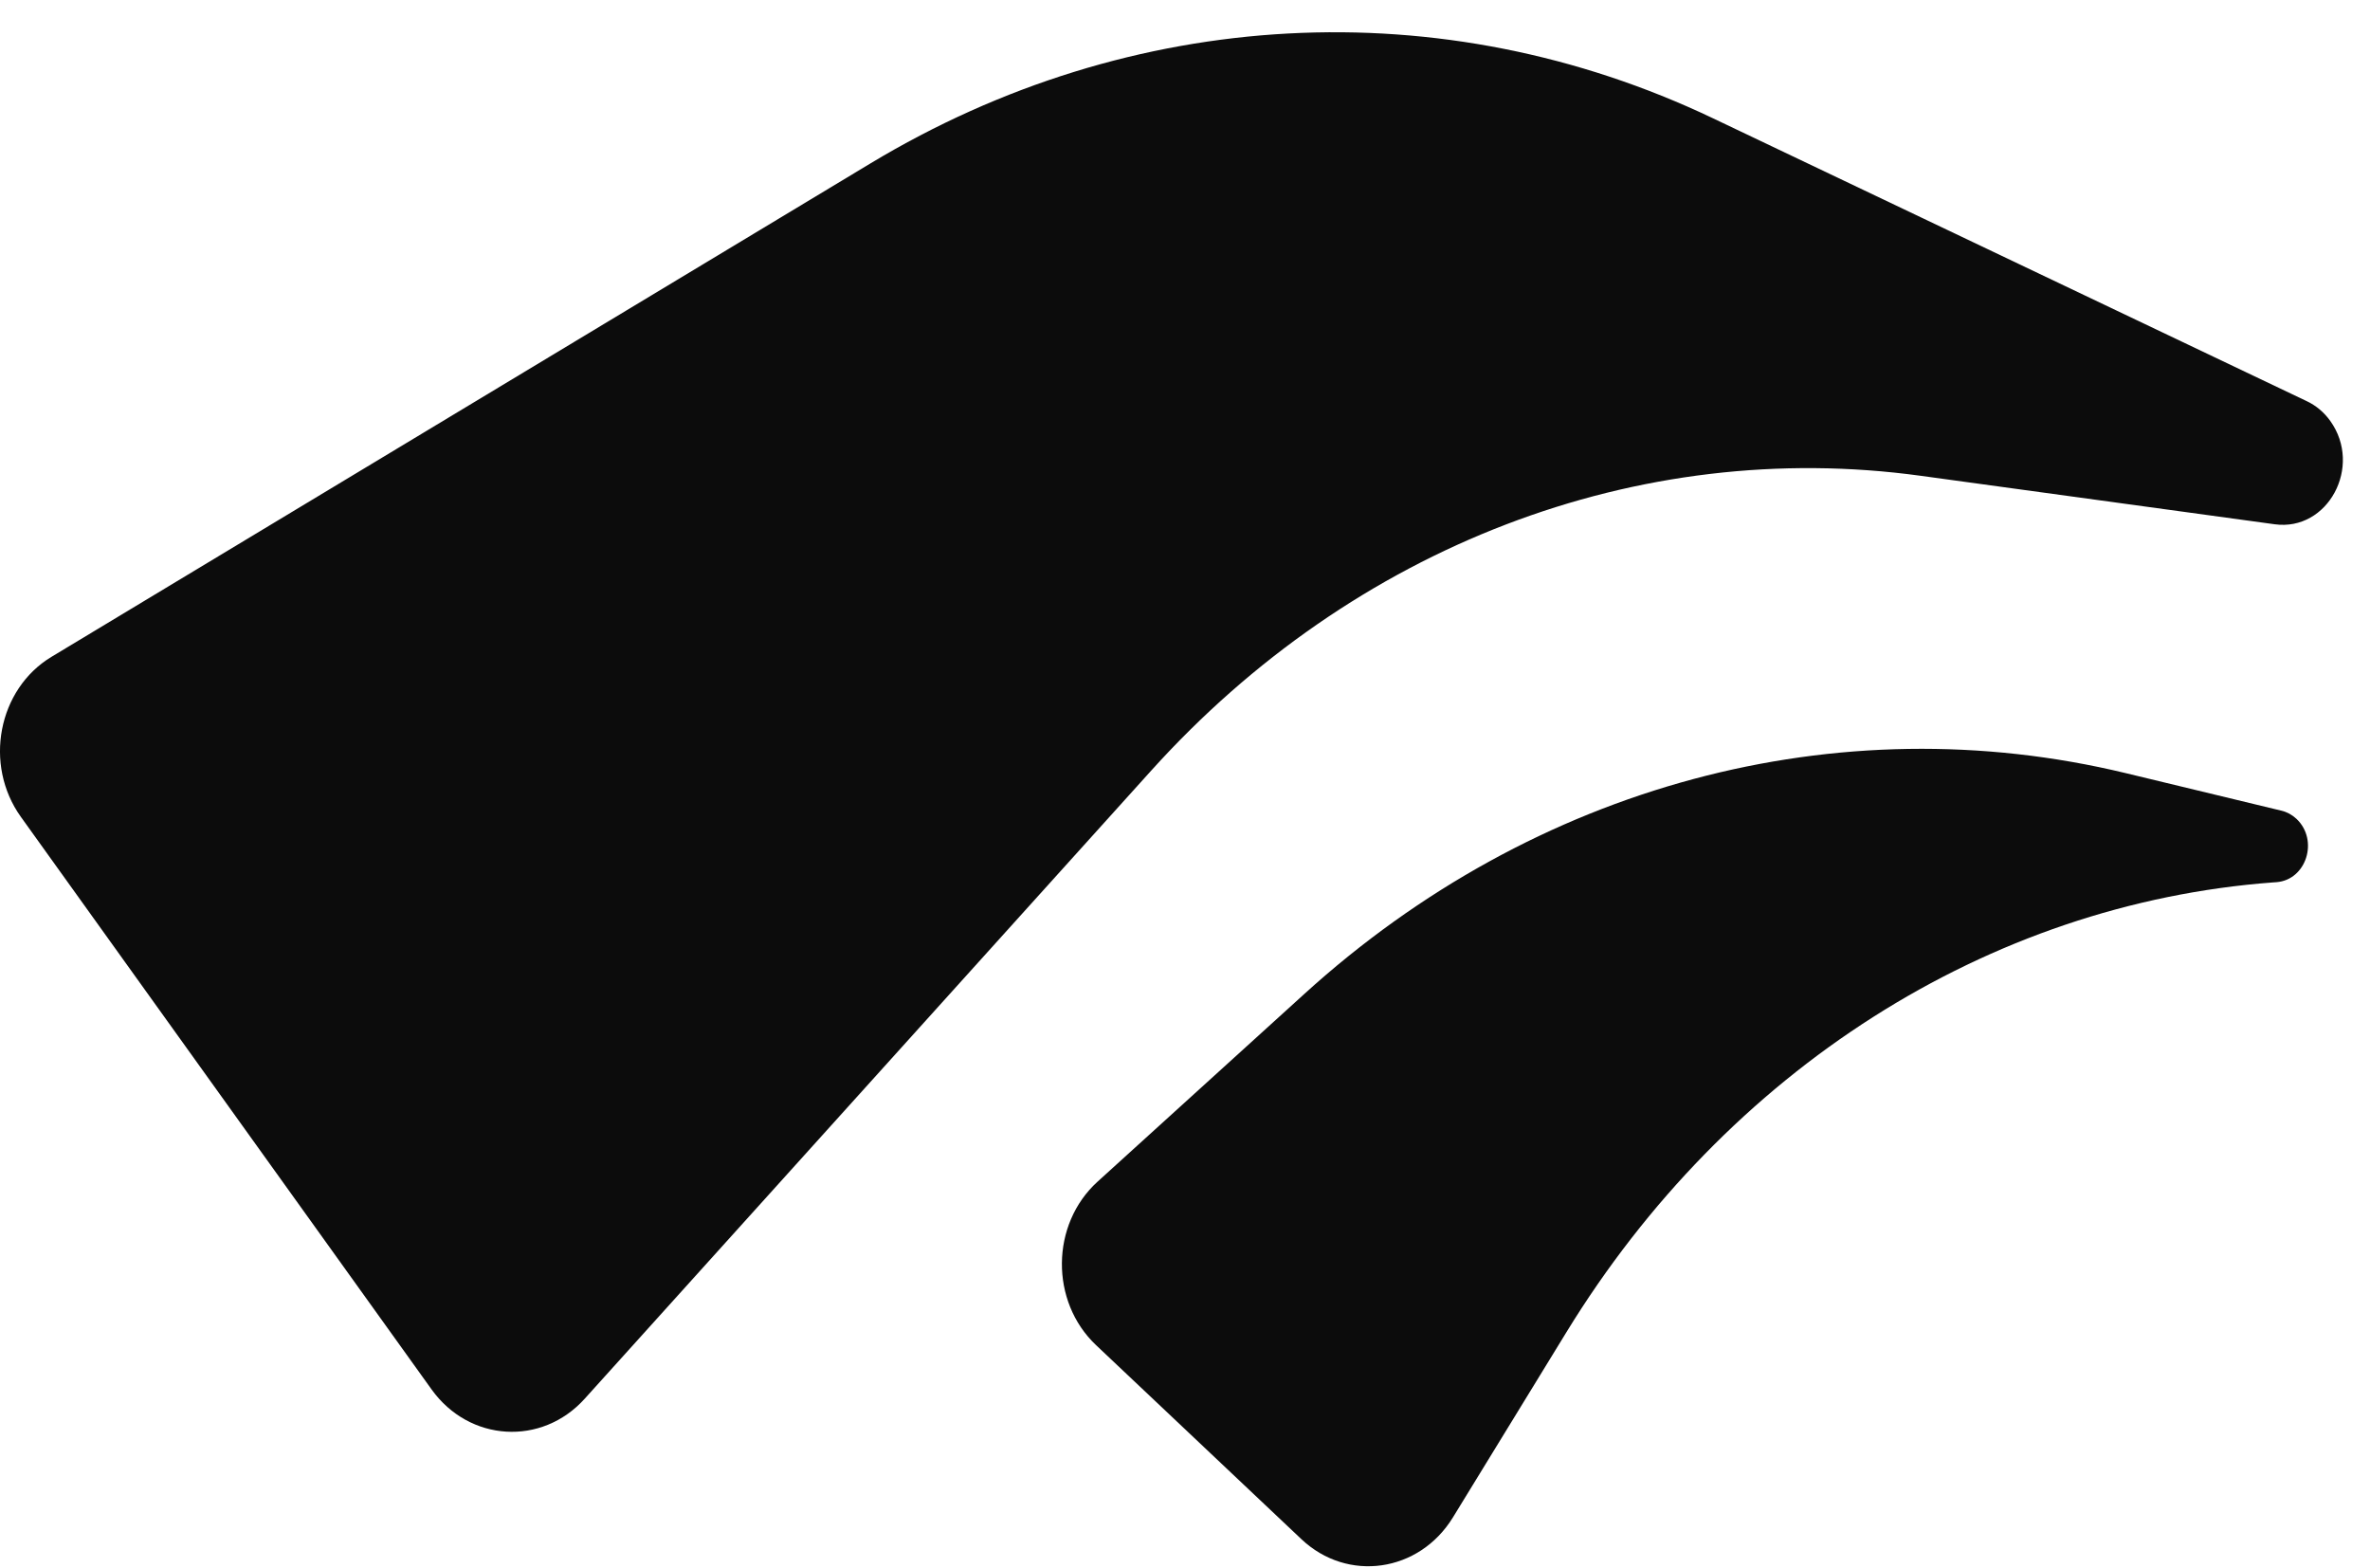
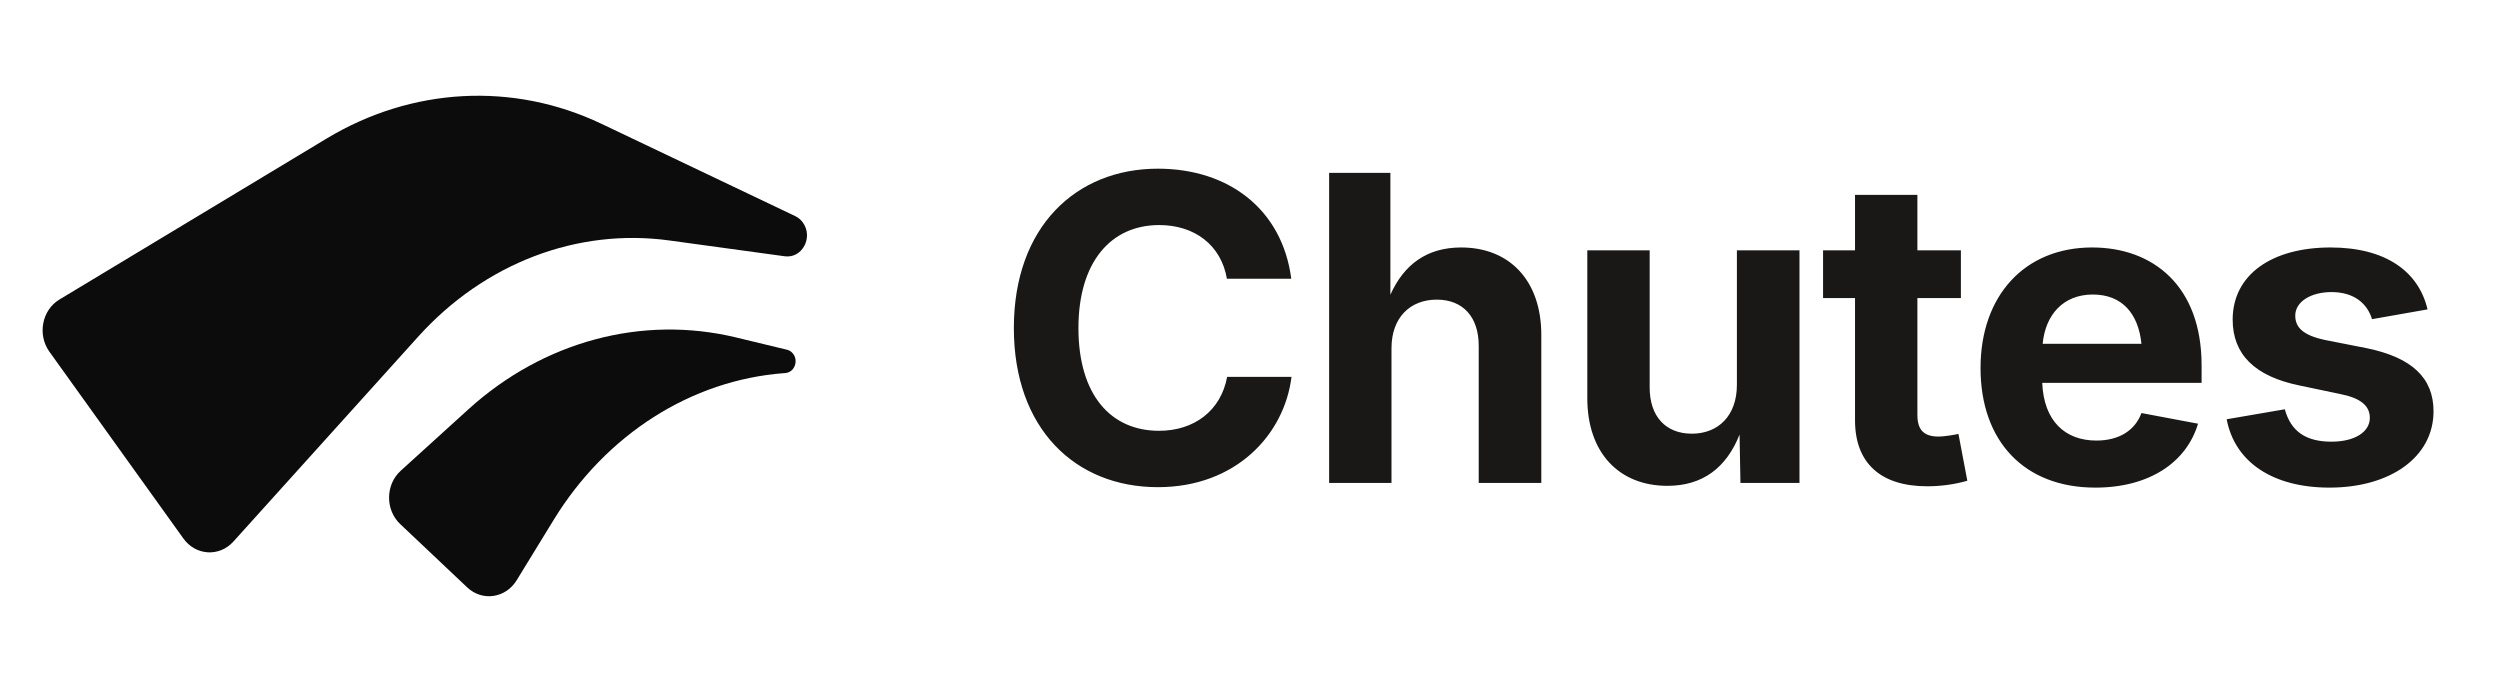
- <svg xmlns="http://www.w3.org/2000/svg" width="62" height="41" viewBox="0 0 62 41" fill="none">
-   <path d="M38.01 39.694C37.126 41.136 35.252 41.406 34.044 40.264L28.674 35.19C27.466 34.049 27.484 32.027 28.713 30.912L34.126 25.998C40.143 20.535 48.069 18.406 55.613 20.226L59.685 21.208C59.831 21.243 59.965 21.317 60.077 21.422C60.666 21.979 60.336 23.019 59.552 23.078L59.465 23.084C52.015 23.641 45.181 27.991 40.976 34.854L38.01 39.694Z" fill="#0C0C0C" />
-   <path d="M15.296 36.591C14.173 37.837 12.276 37.722 11.291 36.349L0.547 21.371C-0.433 20.005 -0.055 18.027 1.348 17.182L22.771 4.275C29.603 0.158 37.732 -0.277 44.809 3.093L60.349 10.496C60.59 10.61 60.8 10.787 60.96 11.011C61.815 12.203 60.899 13.906 59.506 13.715L50.248 12.447C42.855 11.434 35.414 14.285 30.116 20.159L15.296 36.591Z" fill="#0C0C0C" />
+ <svg xmlns="http://www.w3.org/2000/svg" width="176" height="48" viewBox="0 0 176 48" fill="none">
+   <g transform="translate(3,6) scale(0.878)" fill="#1a1817">
+     <path d="M38.01 39.694C37.126 41.136 35.252 41.406 34.044 40.264L28.674 35.19C27.466 34.049 27.484 32.027 28.713 30.912L34.126 25.998C40.143 20.535 48.069 18.406 55.613 20.226L59.685 21.208C59.831 21.243 59.965 21.317 60.077 21.422C60.666 21.979 60.336 23.019 59.552 23.078L59.465 23.084C52.015 23.641 45.181 27.991 40.976 34.854L38.01 39.694Z" fill="#0C0C0C" />
+     <path d="M15.296 36.591C14.173 37.837 12.276 37.722 11.291 36.349L0.547 21.371C-0.433 20.005 -0.055 18.027 1.348 17.182L22.771 4.275C29.603 0.158 37.732 -0.277 44.809 3.093L60.349 10.496C60.59 10.61 60.8 10.787 60.96 11.011C61.815 12.203 60.899 13.906 59.506 13.715L50.248 12.447C42.855 11.434 35.414 14.285 30.116 20.159L15.296 36.591Z" fill="#0C0C0C" />
+   </g>
+   <text x="70" y="34" font-family="'Space Grotesk', Inter, 'Helvetica Neue', Arial, sans-serif" font-size="30" font-weight="700" letter-spacing="-0.5" fill="#1a1817">Chutes</text>
</svg>
